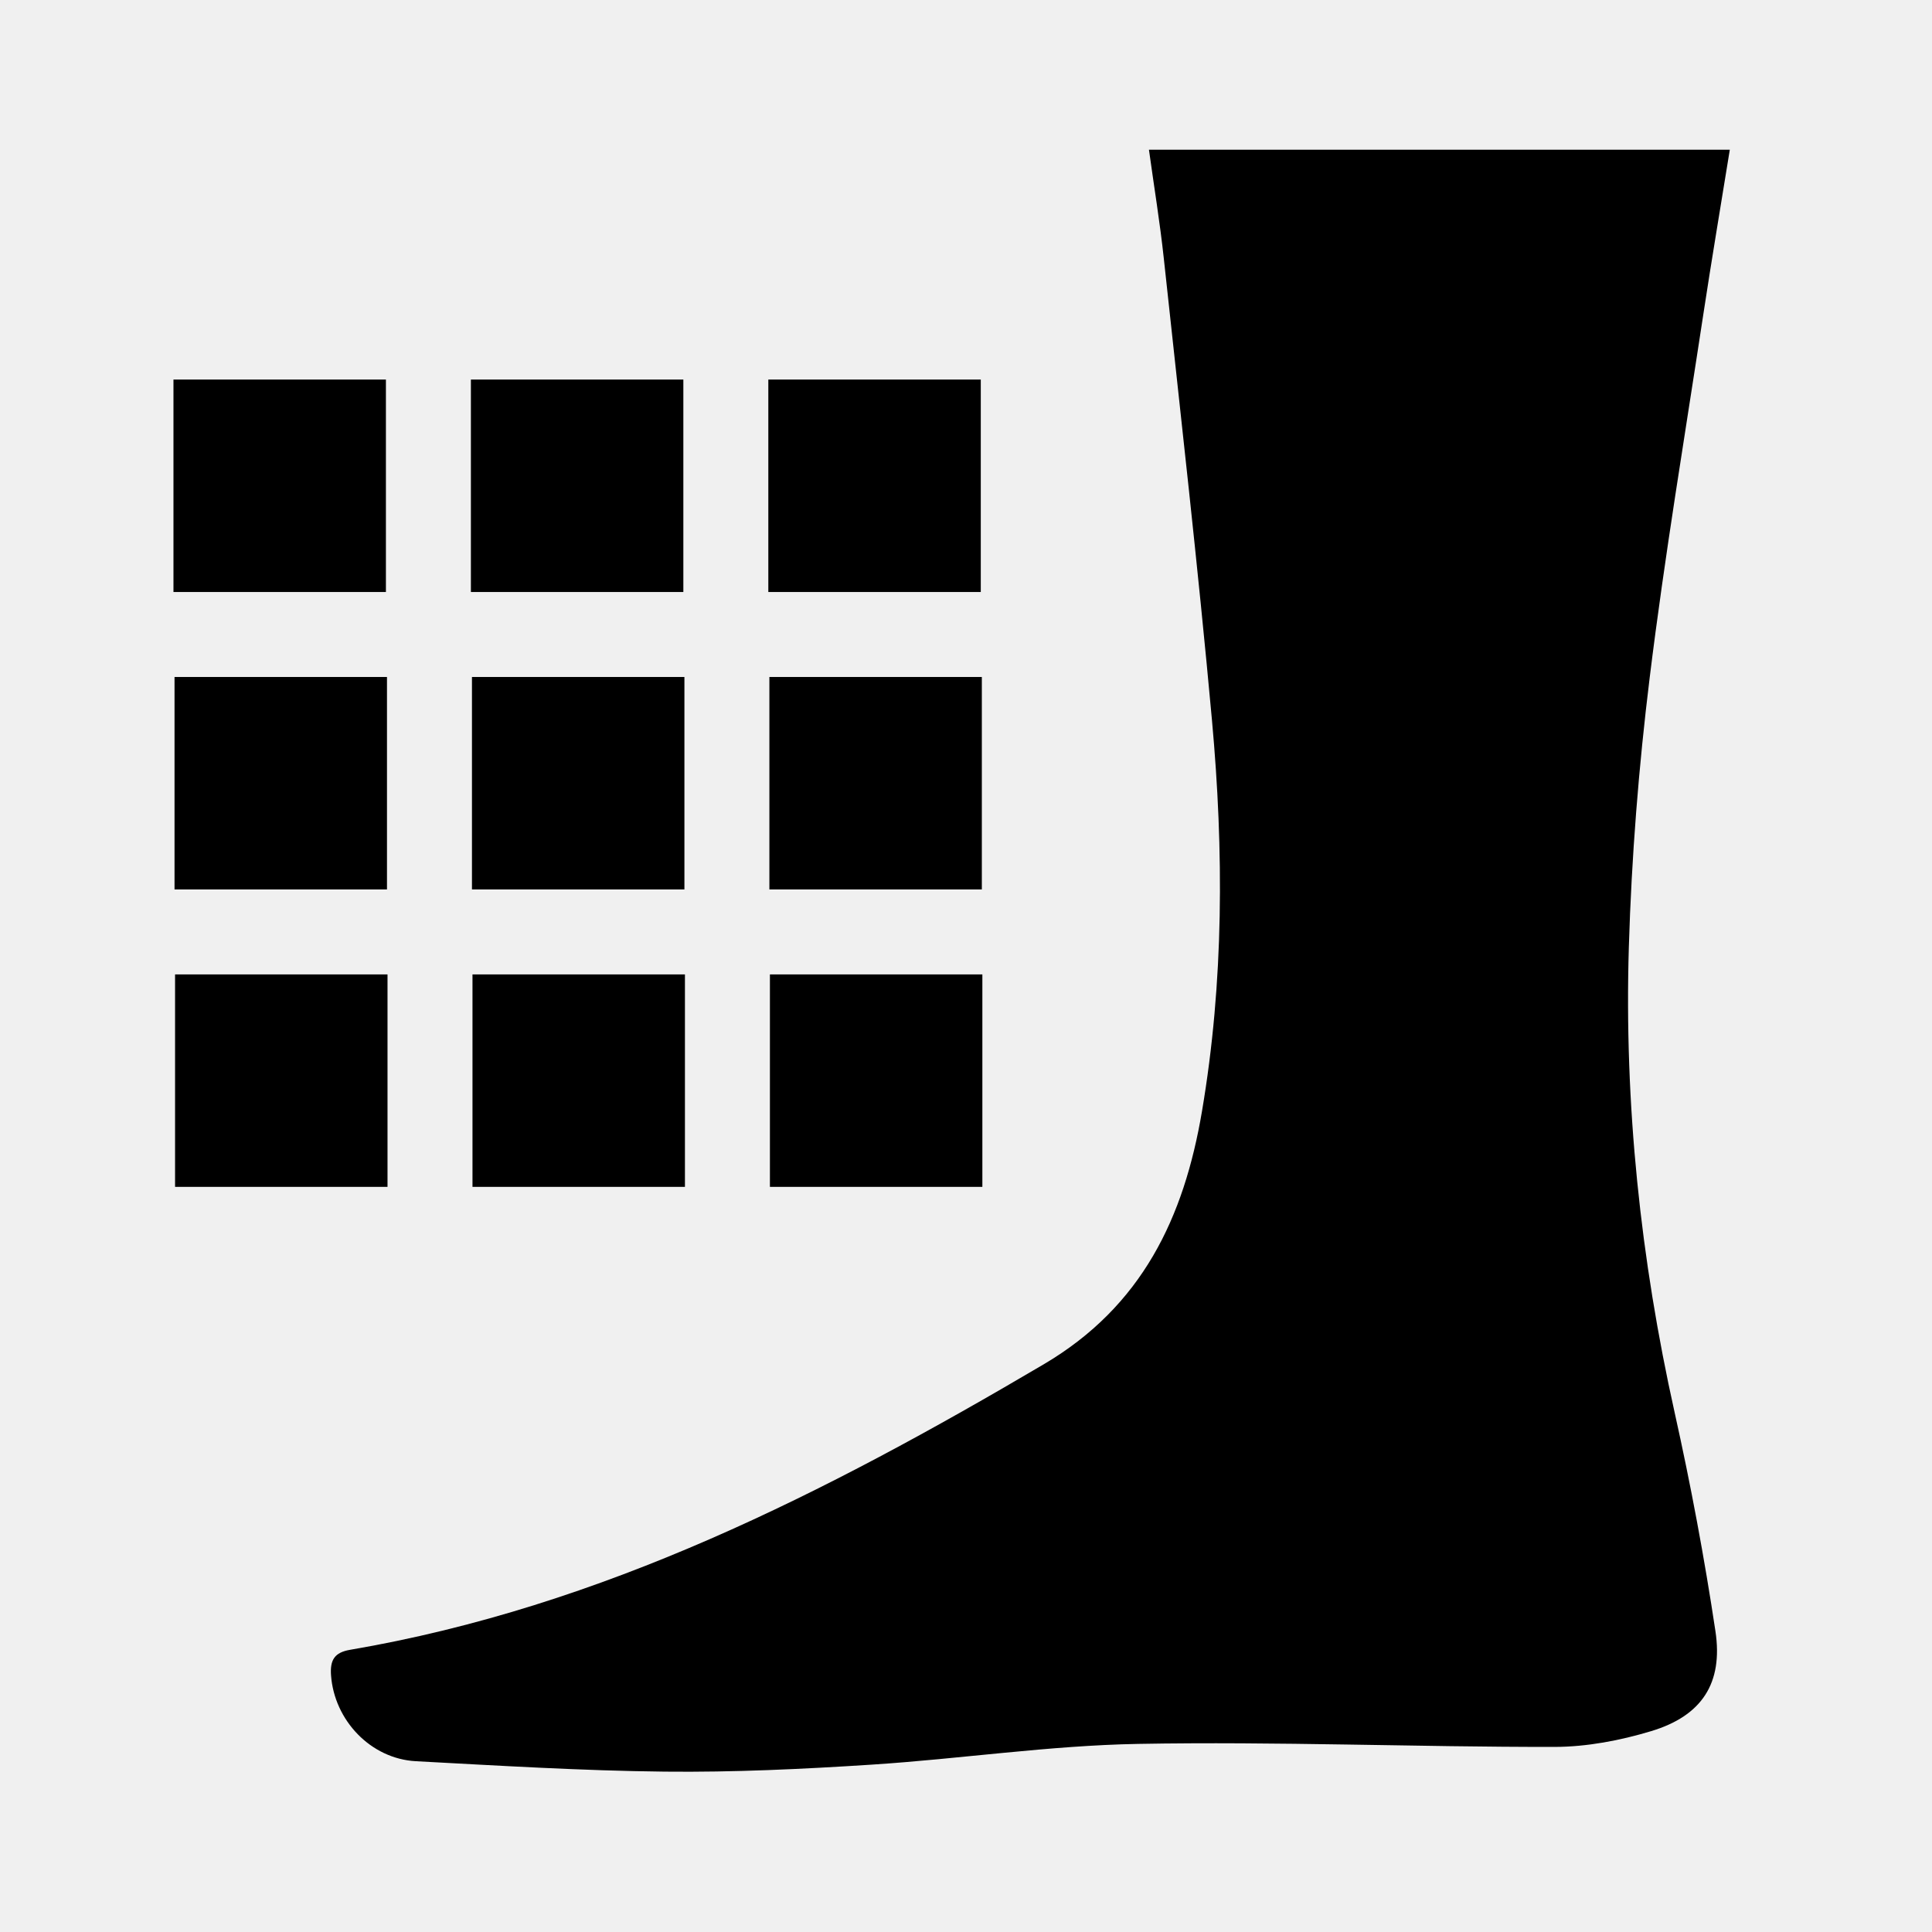
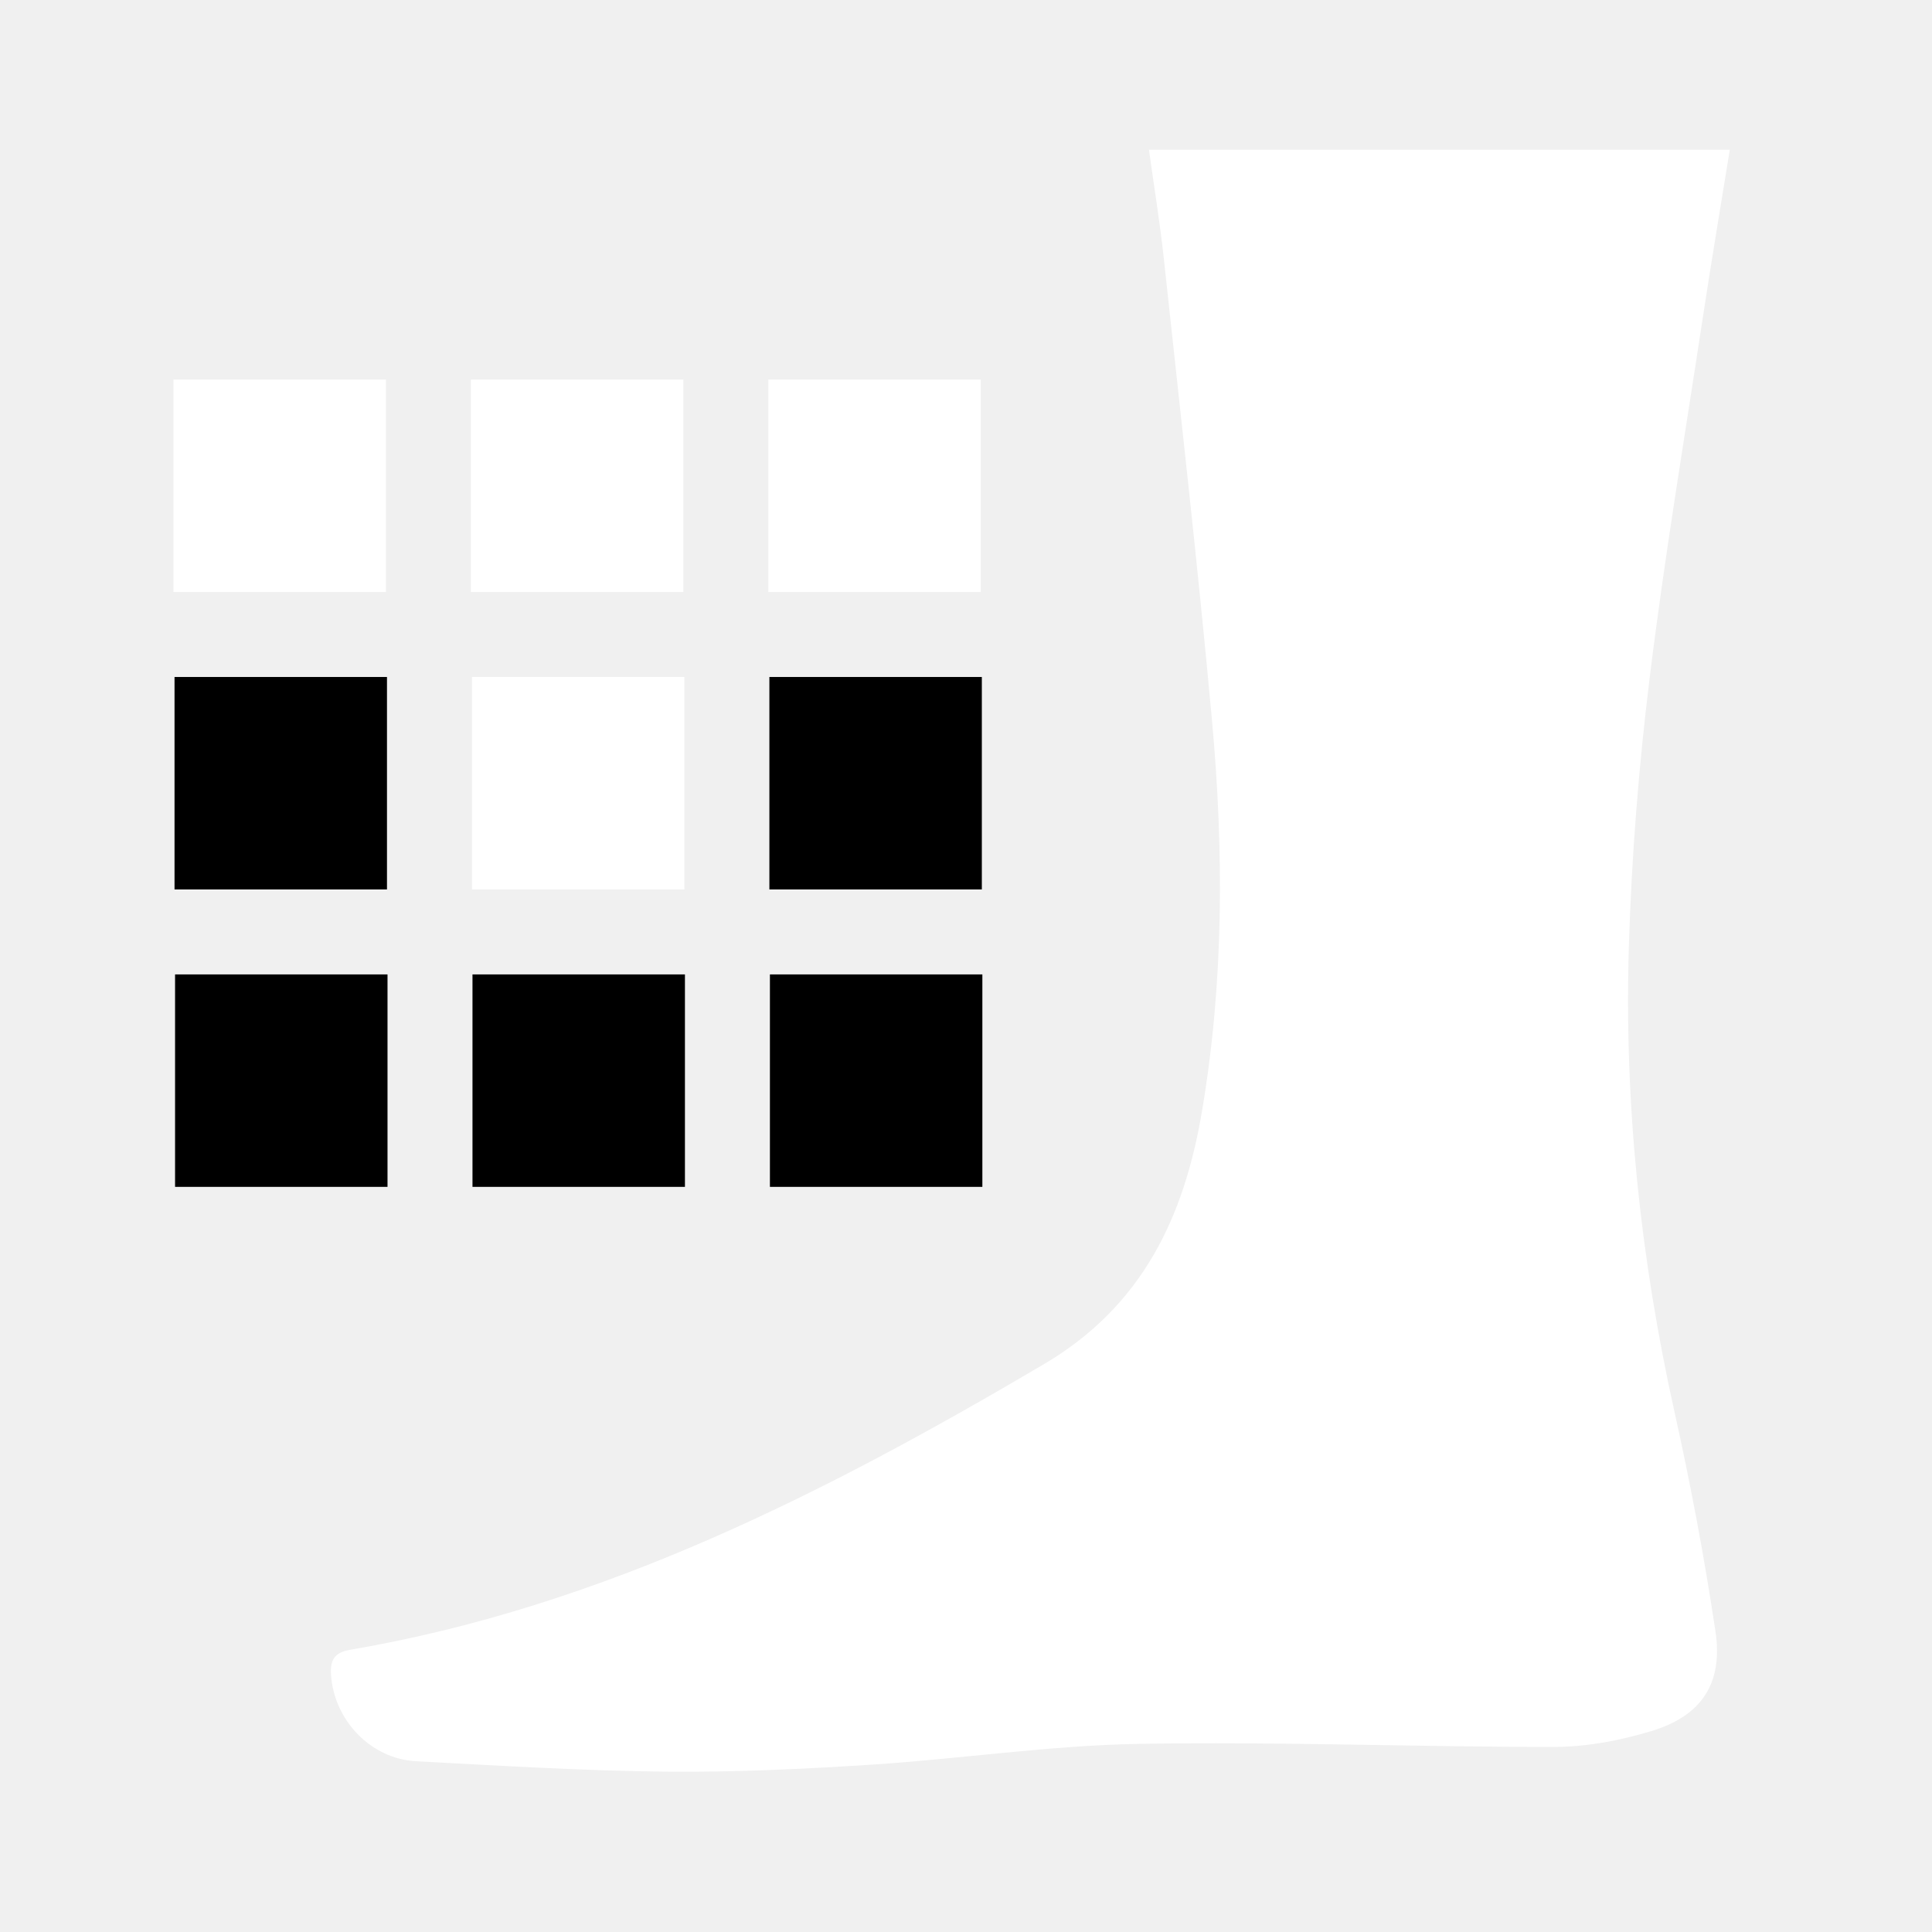
<svg xmlns="http://www.w3.org/2000/svg" version="1.1" id="Layer_1" x="0px" y="0px" width="500px" height="500px" viewBox="0 0 500 500" enable-background="new 0 0 500 500" xml:space="preserve">
-   <path fill-rule="evenodd" clip-rule="evenodd" fill="#000000" d="M297.347,38.75c50.527,0,100.118,0,150.324,0  c-2.358,14.614-4.715,28.522-6.832,42.466c-4.767,31.389-10.035,62.72-13.91,94.22c-2.841,23.104-4.688,46.413-5.387,69.679  c-1.217,40.591,3.011,80.761,11.858,120.472c4.169,18.714,7.707,37.605,10.552,56.563c2.025,13.481-3.539,21.915-16.613,25.861  c-8.038,2.425-16.657,4.075-25.018,4.087c-35.923,0.047-71.861-1.427-107.766-0.78c-23.023,0.415-45.976,3.885-69,5.371  c-17.807,1.151-35.682,1.999-53.514,1.808c-21.471-0.229-42.938-1.552-64.39-2.695c-11.739-0.625-21.145-10.619-21.979-22.23  c-0.284-3.946,0.877-5.913,4.922-6.602c65.386-11.154,123.136-40.638,179.522-73.89c25.534-15.058,36.307-38.033,40.95-65.445  c5.695-33.606,5.668-67.438,2.594-101.212c-3.636-39.927-8.194-79.771-12.479-119.638C300.188,57.55,298.677,48.372,297.347,38.75z" />
-   <rect x="44.893" y="98.229" fill="#000000" width="54.982" height="54.982" />
-   <rect x="121.868" y="98.229" fill="#000000" width="54.982" height="54.982" />
-   <rect x="198.842" y="98.229" fill="#000000" width="54.982" height="54.982" />
+   <path fill-rule="evenodd" clip-rule="evenodd" fill="#FFFFFF" d="M297.347,38.75c50.527,0,100.118,0,150.324,0  c-2.358,14.614-4.715,28.522-6.832,42.466c-4.767,31.389-10.035,62.72-13.91,94.22c-2.841,23.104-4.688,46.413-5.387,69.679  c-1.217,40.591,3.011,80.761,11.858,120.472c4.169,18.714,7.707,37.605,10.552,56.563c2.025,13.481-3.539,21.915-16.613,25.861  c-8.038,2.425-16.657,4.075-25.018,4.087c-35.923,0.047-71.861-1.427-107.766-0.78c-23.023,0.415-45.976,3.885-69,5.371  c-17.807,1.151-35.682,1.999-53.514,1.808c-21.471-0.229-42.938-1.552-64.39-2.695c-11.739-0.625-21.145-10.619-21.979-22.23  c-0.284-3.946,0.877-5.913,4.922-6.602c65.386-11.154,123.136-40.638,179.522-73.89c25.534-15.058,36.307-38.033,40.95-65.445  c5.695-33.606,5.668-67.438,2.594-101.212c-3.636-39.927-8.194-79.771-12.479-119.638C300.188,57.55,298.677,48.372,297.347,38.75z" />
+   <rect x="44.893" y="98.229" fill="#FFFFFF" width="54.982" height="54.982" />
+   <rect x="121.868" y="98.229" fill="#FFFFFF" width="54.982" height="54.982" />
+   <rect x="198.842" y="98.229" fill="#FFFFFF" width="54.982" height="54.982" />
  <rect x="45.168" y="175.203" fill="#000000" width="54.982" height="54.982" />
-   <rect x="122.143" y="175.203" fill="#000000" width="54.982" height="54.982" />
+   <rect x="122.143" y="175.203" fill="#FFFFFF" width="54.982" height="54.982" />
  <rect x="199.117" y="175.203" fill="#000000" width="54.982" height="54.982" />
  <rect x="45.306" y="252.178" fill="#000000" width="54.982" height="54.982" />
  <rect x="122.28" y="252.178" fill="#000000" width="54.982" height="54.982" />
  <rect x="199.255" y="252.178" fill="#000000" width="54.981" height="54.982" />
</svg>
